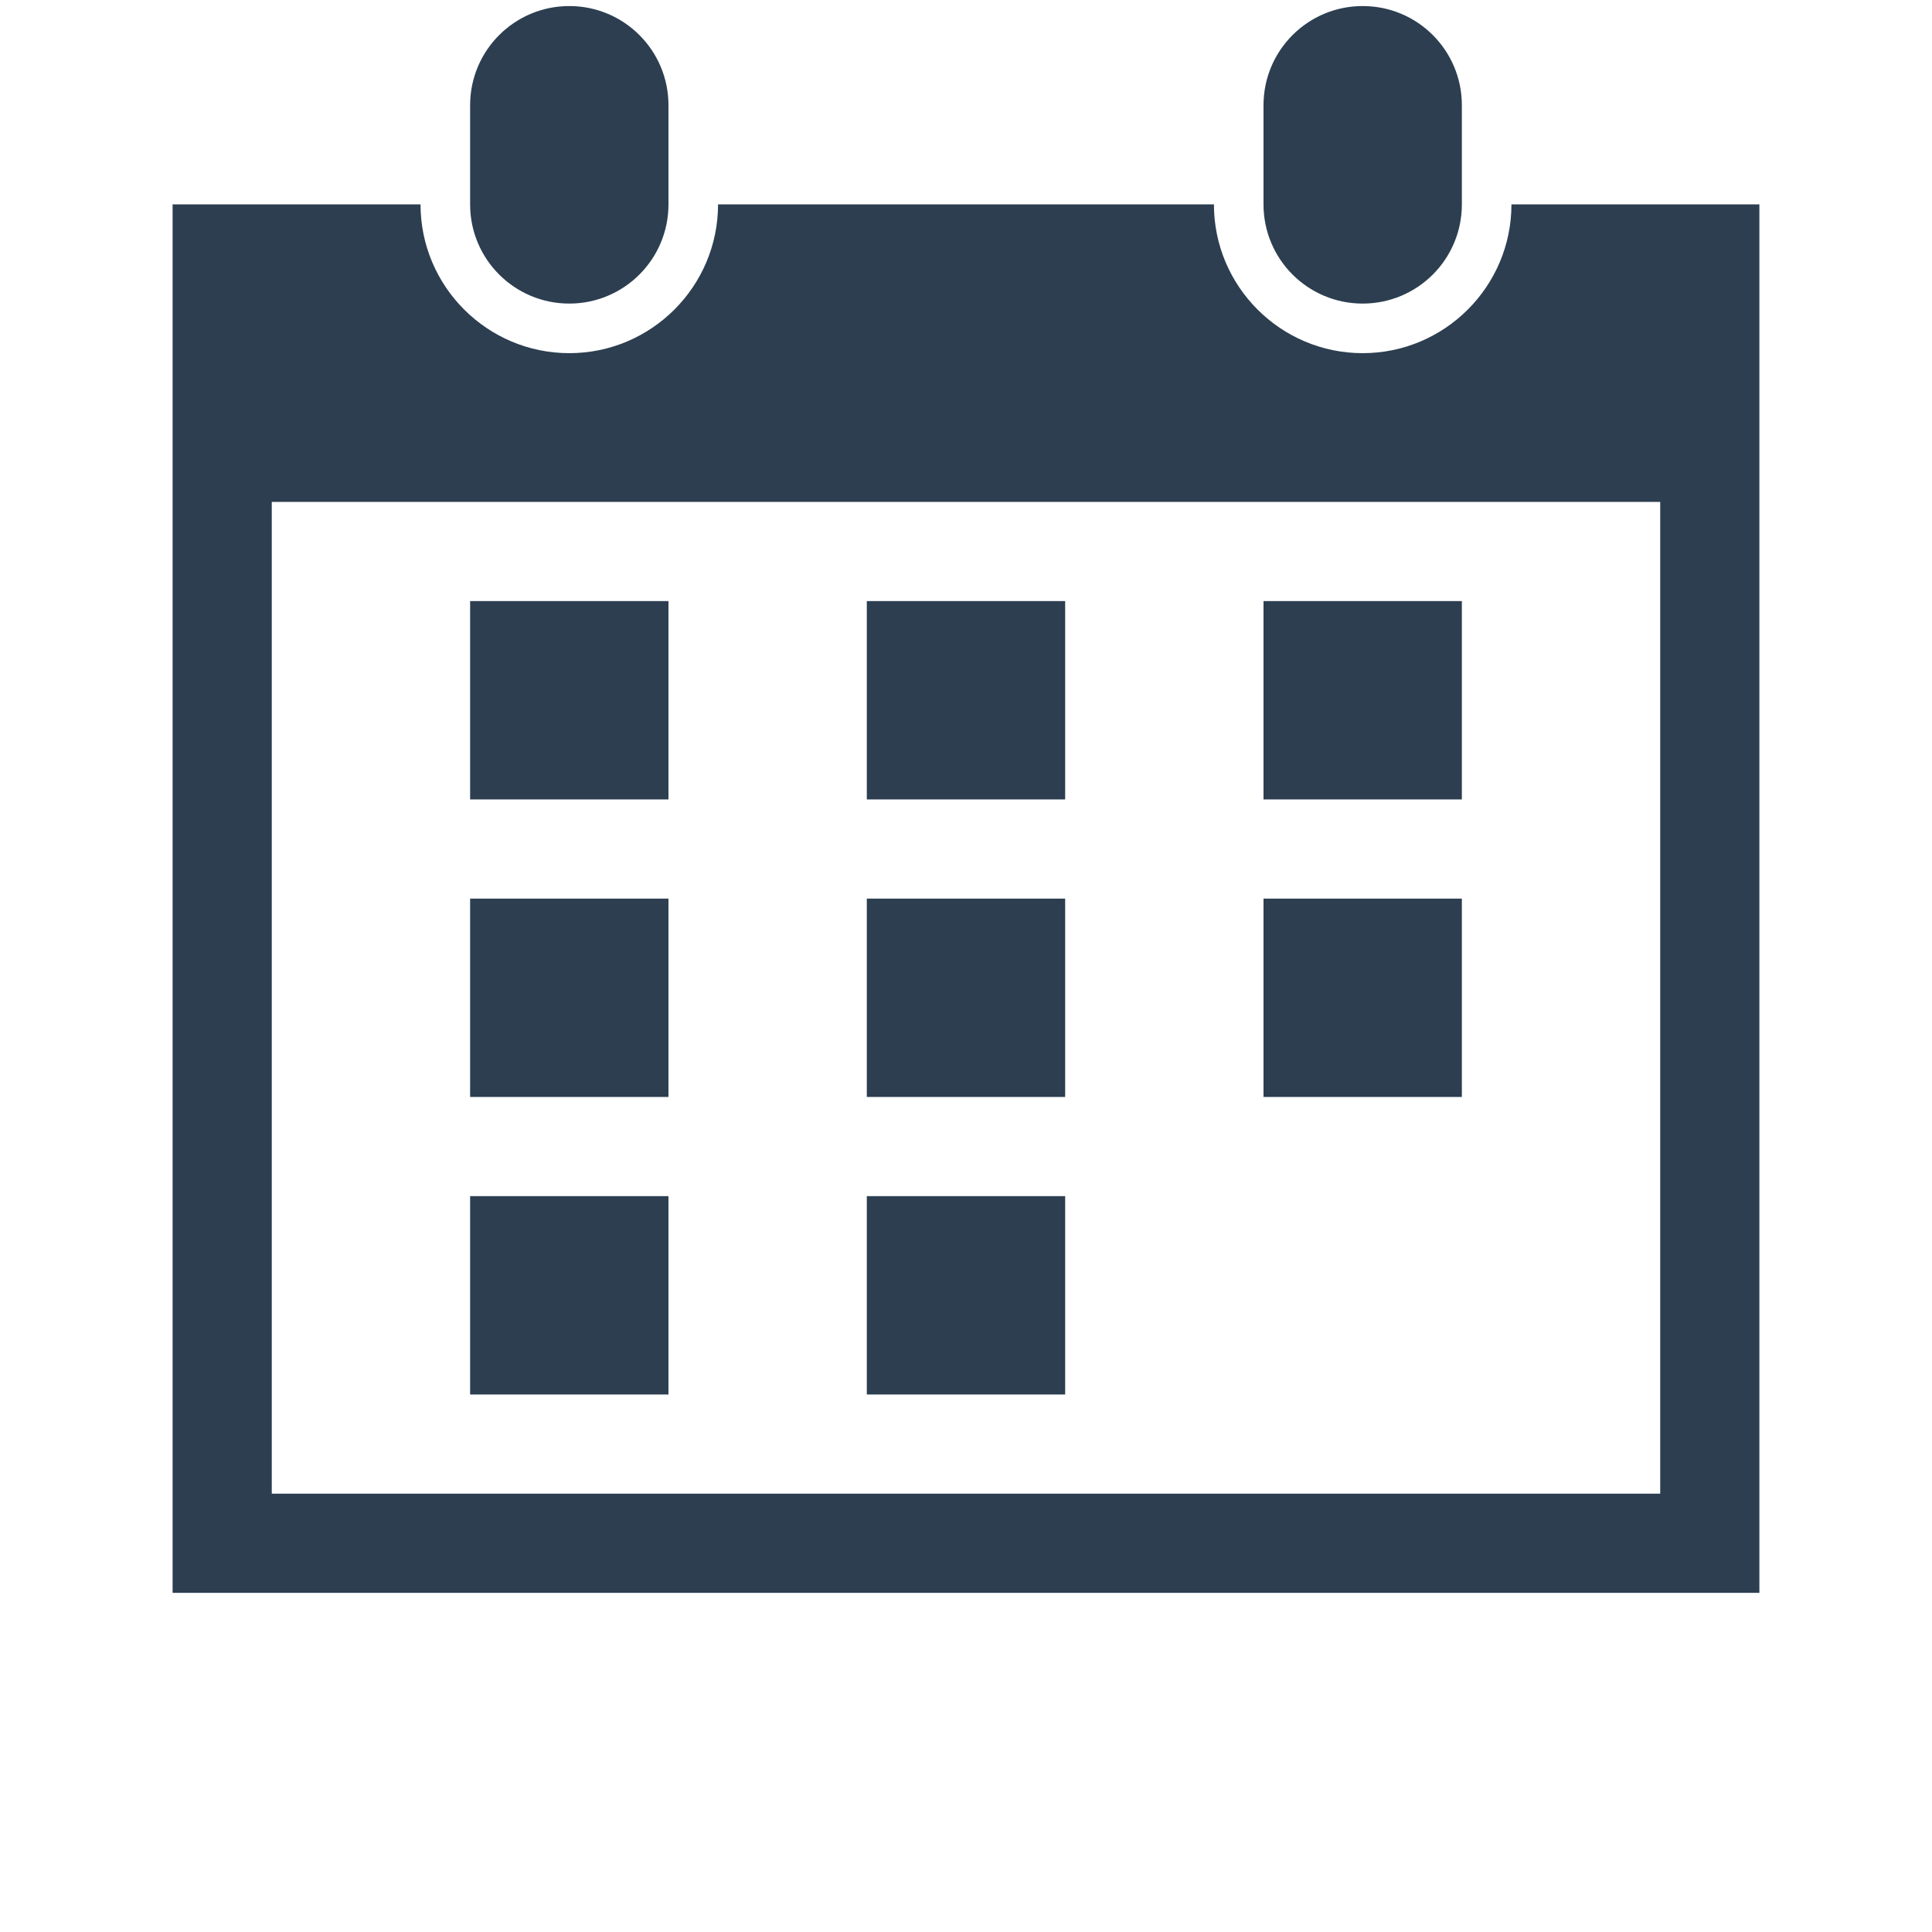
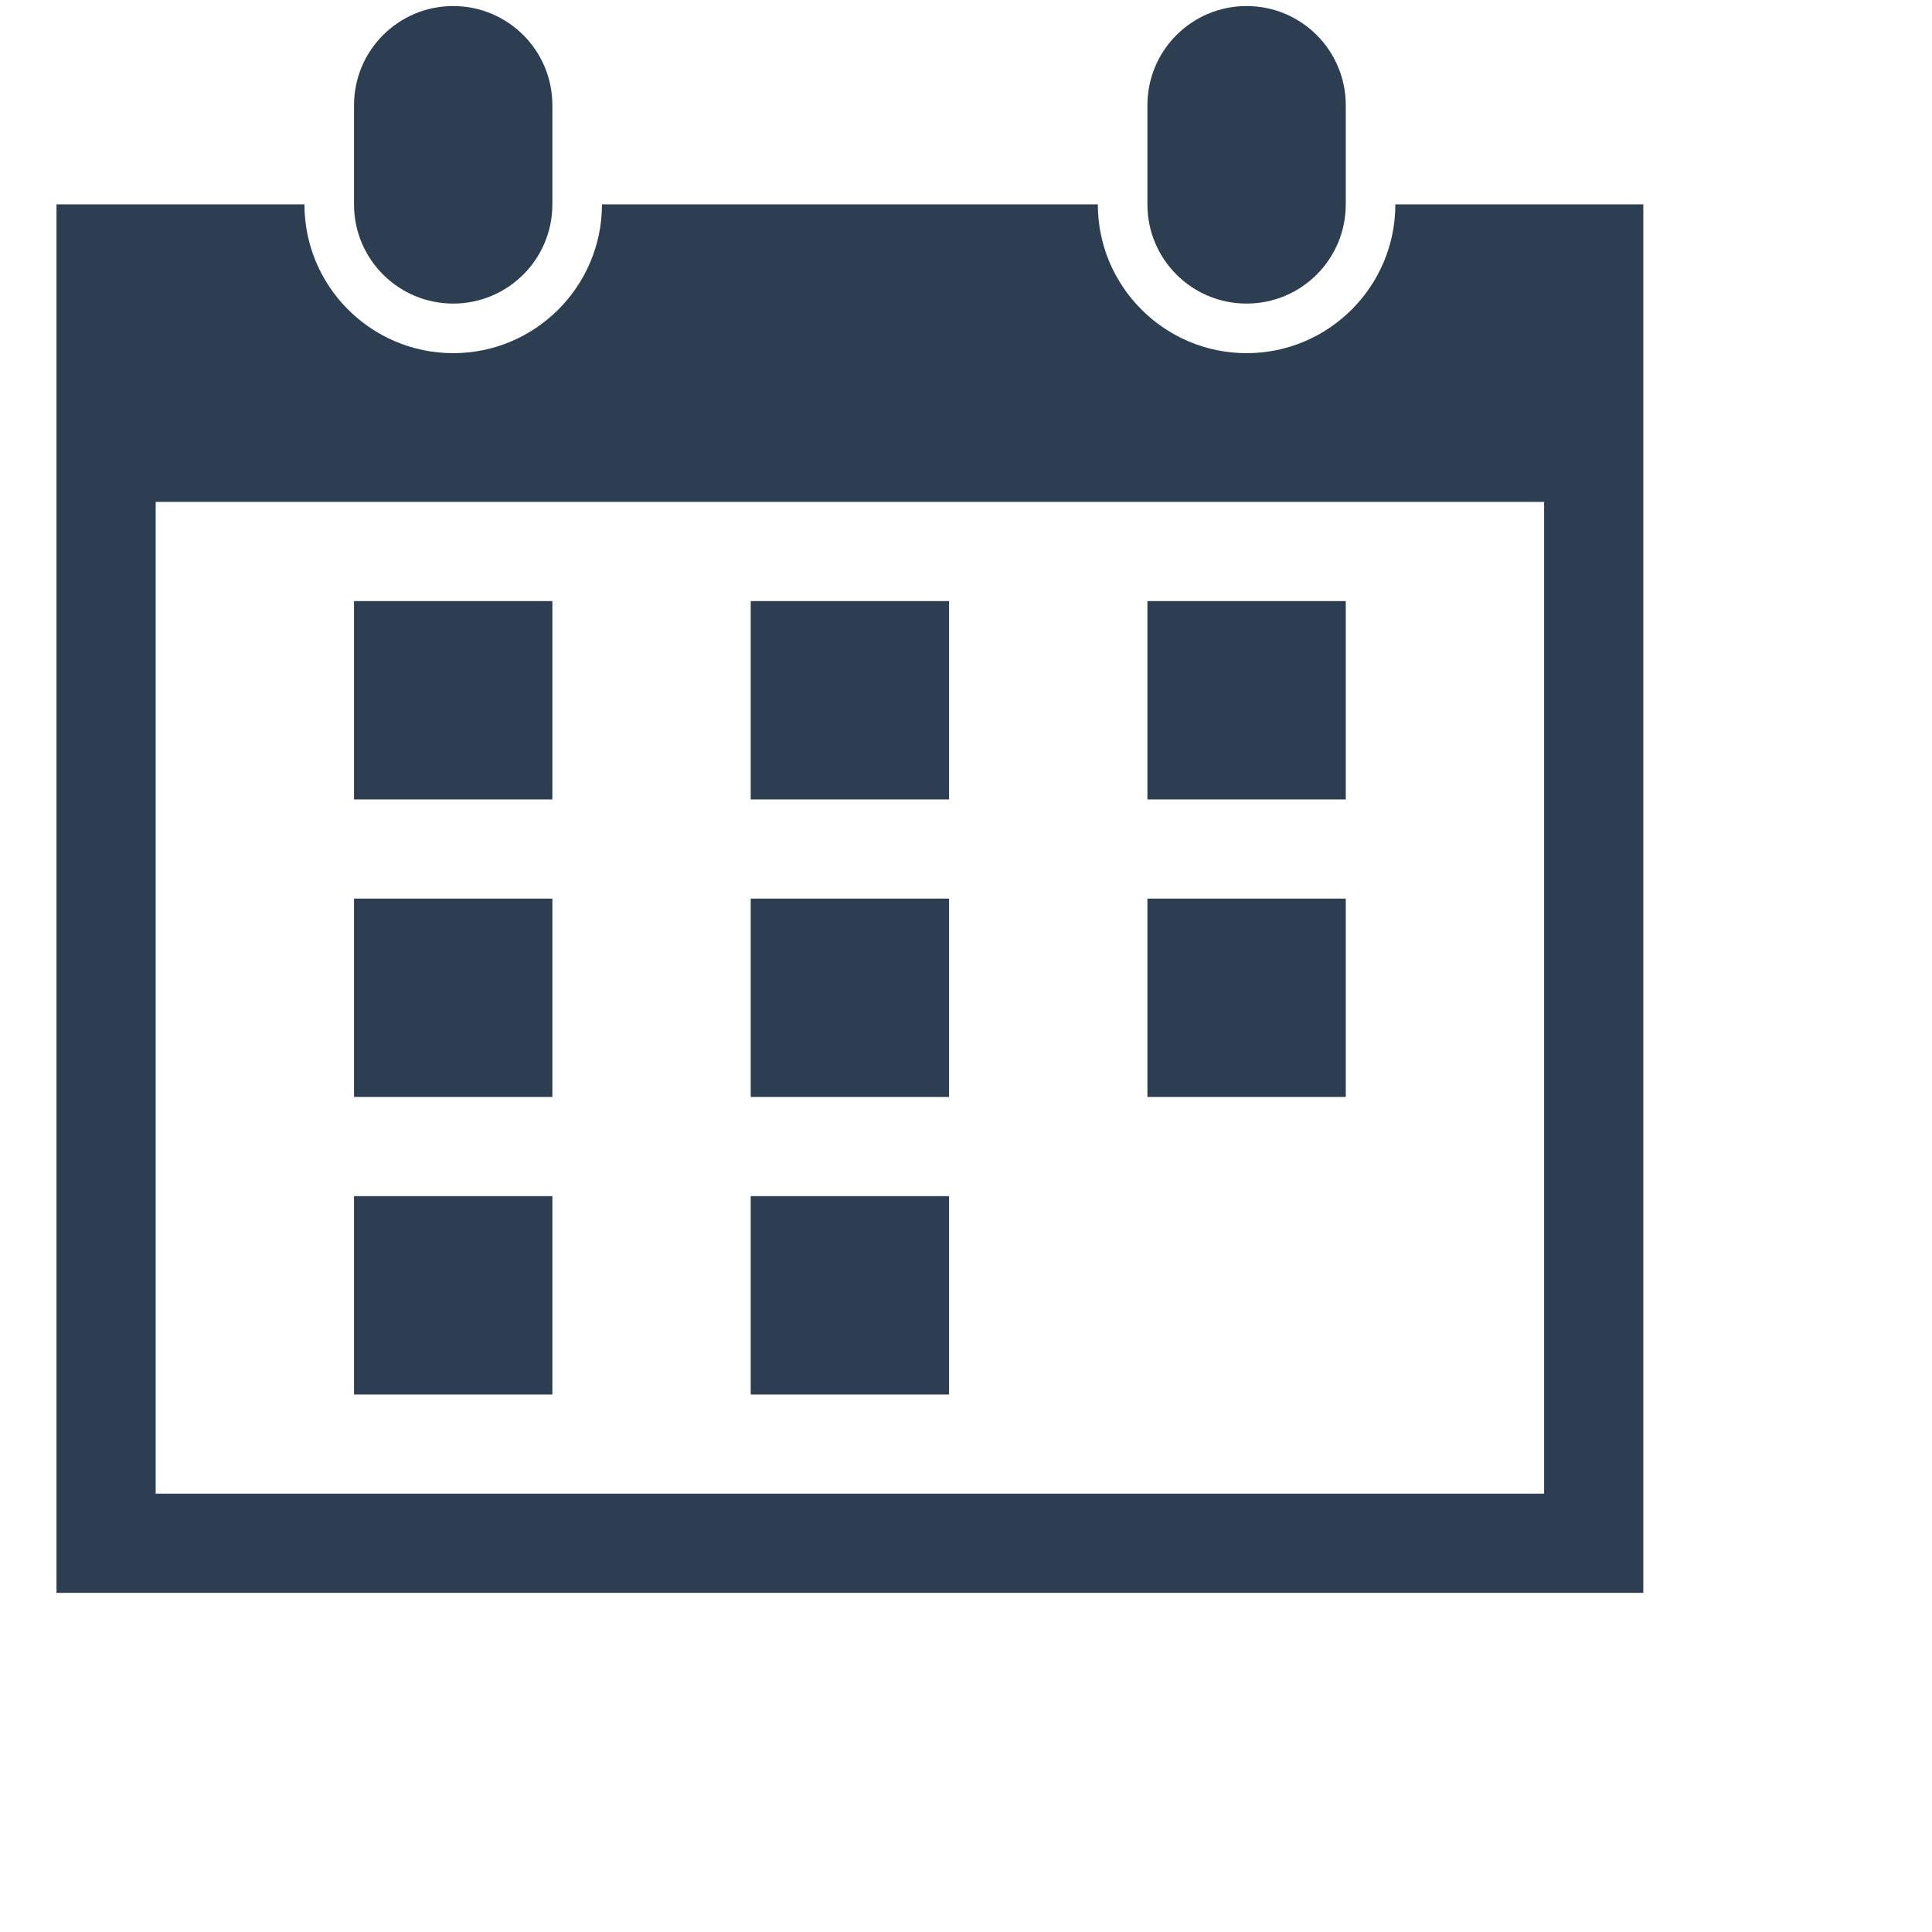
<svg xmlns="http://www.w3.org/2000/svg" width="150" height="150" viewBox="0 0 39.688 39.688" version="1.1" id="svg8">
  <defs id="defs2" />
  <g id="layer1" transform="translate(0,-257.3125)">
-     <g id="g4855-3" transform="matrix(0.06366504,0,0,0.06366504,3.5455,257.4368)" style="fill:#2c3e50;fill-opacity:1">
-       <g id="g4799-6" style="fill:#2c3e50;fill-opacity:1">
-         <path id="path4797-7" d="M 160,256 H 96 v -64 h 64 z m 128,-64 h -64 v 64 h 64 z m 128,0 h -64 v 64 h 64 z M 160,288 H 96 v 64 h 64 z m 128,0 h -64 v 64 h 64 z m 128,0 h -64 v 64 h 64 z M 160,384 H 96 v 64 h 64 z m 128,0 h -64 v 64 h 64 z M 128,96 c 17.672,0 32,-14.313 32,-32 V 32 C 160,14.312 145.672,0 128,0 110.328,0 96,14.313 96,32 v 32 c 0,17.688 14.328,32 32,32 z M 512,64 V 512 H 0 V 64 h 80 c 0,26.469 21.531,48 48,48 26.469,0 48,-21.531 48,-48 h 160 c 0,26.469 21.531,48 48,48 26.469,0 48,-21.531 48,-48 z m -32,96 H 32 V 480 H 480 Z M 384,96 c 17.688,0 32,-14.313 32,-32 V 32 C 416,14.312 401.688,0 384,0 366.312,0 352,14.313 352,32 v 32 c 0,17.688 14.312,32 32,32 z" style="fill:#2c3e50;fill-opacity:1" />
+     <g id="g4855" transform="matrix(0.06366504,0,0,0.06366504,1.160635,257.4368)" style="fill:#2c3e50;fill-opacity:1">
+       <g id="g4799" style="fill:#2c3e50;fill-opacity:1">
+         <path id="path4797" d="M 160,256 H 96 v -64 h 64 z m 128,-64 h -64 v 64 h 64 z m 128,0 h -64 v 64 h 64 z M 160,288 H 96 v 64 h 64 z m 128,0 h -64 v 64 h 64 z m 128,0 h -64 v 64 h 64 z M 160,384 H 96 v 64 h 64 z m 128,0 h -64 v 64 h 64 z M 128,96 c 17.672,0 32,-14.313 32,-32 V 32 C 160,14.312 145.672,0 128,0 110.328,0 96,14.313 96,32 v 32 c 0,17.688 14.328,32 32,32 z M 512,64 V 512 H 0 V 64 h 80 c 0,26.469 21.531,48 48,48 26.469,0 48,-21.531 48,-48 h 160 c 0,26.469 21.531,48 48,48 26.469,0 48,-21.531 48,-48 z m -32,96 H 32 V 480 H 480 Z M 384,96 c 17.688,0 32,-14.313 32,-32 V 32 C 416,14.312 401.688,0 384,0 366.312,0 352,14.313 352,32 v 32 c 0,17.688 14.312,32 32,32 z" style="fill:#2c3e50;fill-opacity:1" />
      </g>
-       <g id="g4801-5" style="fill:#2c3e50;fill-opacity:1" />
-       <g id="g4803-3" style="fill:#2c3e50;fill-opacity:1" />
-       <g id="g4805-5" style="fill:#2c3e50;fill-opacity:1" />
-       <g id="g4807-6" style="fill:#2c3e50;fill-opacity:1" />
-       <g id="g4809-2" style="fill:#2c3e50;fill-opacity:1" />
-       <g id="g4811-9" style="fill:#2c3e50;fill-opacity:1" />
-       <g id="g4813-1" style="fill:#2c3e50;fill-opacity:1" />
-       <g id="g4815-2" style="fill:#2c3e50;fill-opacity:1" />
-       <g id="g4817-7" style="fill:#2c3e50;fill-opacity:1" />
-       <g id="g4819-0" style="fill:#2c3e50;fill-opacity:1" />
-       <g id="g4821-9" style="fill:#2c3e50;fill-opacity:1" />
-       <g id="g4823-3" style="fill:#2c3e50;fill-opacity:1" />
-       <g id="g4825-6" style="fill:#2c3e50;fill-opacity:1" />
-       <g id="g4827-0" style="fill:#2c3e50;fill-opacity:1" />
-       <g id="g4829-6" style="fill:#2c3e50;fill-opacity:1" />
+       <g id="g4801" style="fill:#2c3e50;fill-opacity:1" />
+       <g id="g4803" style="fill:#2c3e50;fill-opacity:1" />
+       <g id="g4805" style="fill:#2c3e50;fill-opacity:1" />
+       <g id="g4807" style="fill:#2c3e50;fill-opacity:1" />
+       <g id="g4809" style="fill:#2c3e50;fill-opacity:1" />
+       <g id="g4811" style="fill:#2c3e50;fill-opacity:1" />
+       <g id="g4813" style="fill:#2c3e50;fill-opacity:1" />
+       <g id="g4815" style="fill:#2c3e50;fill-opacity:1" />
+       <g id="g4817" style="fill:#2c3e50;fill-opacity:1" />
+       <g id="g4819" style="fill:#2c3e50;fill-opacity:1" />
+       <g id="g4821" style="fill:#2c3e50;fill-opacity:1" />
+       <g id="g4823" style="fill:#2c3e50;fill-opacity:1" />
+       <g id="g4825" style="fill:#2c3e50;fill-opacity:1" />
+       <g id="g4827" style="fill:#2c3e50;fill-opacity:1" />
+       <g id="g4829" style="fill:#2c3e50;fill-opacity:1" />
    </g>
  </g>
</svg>
